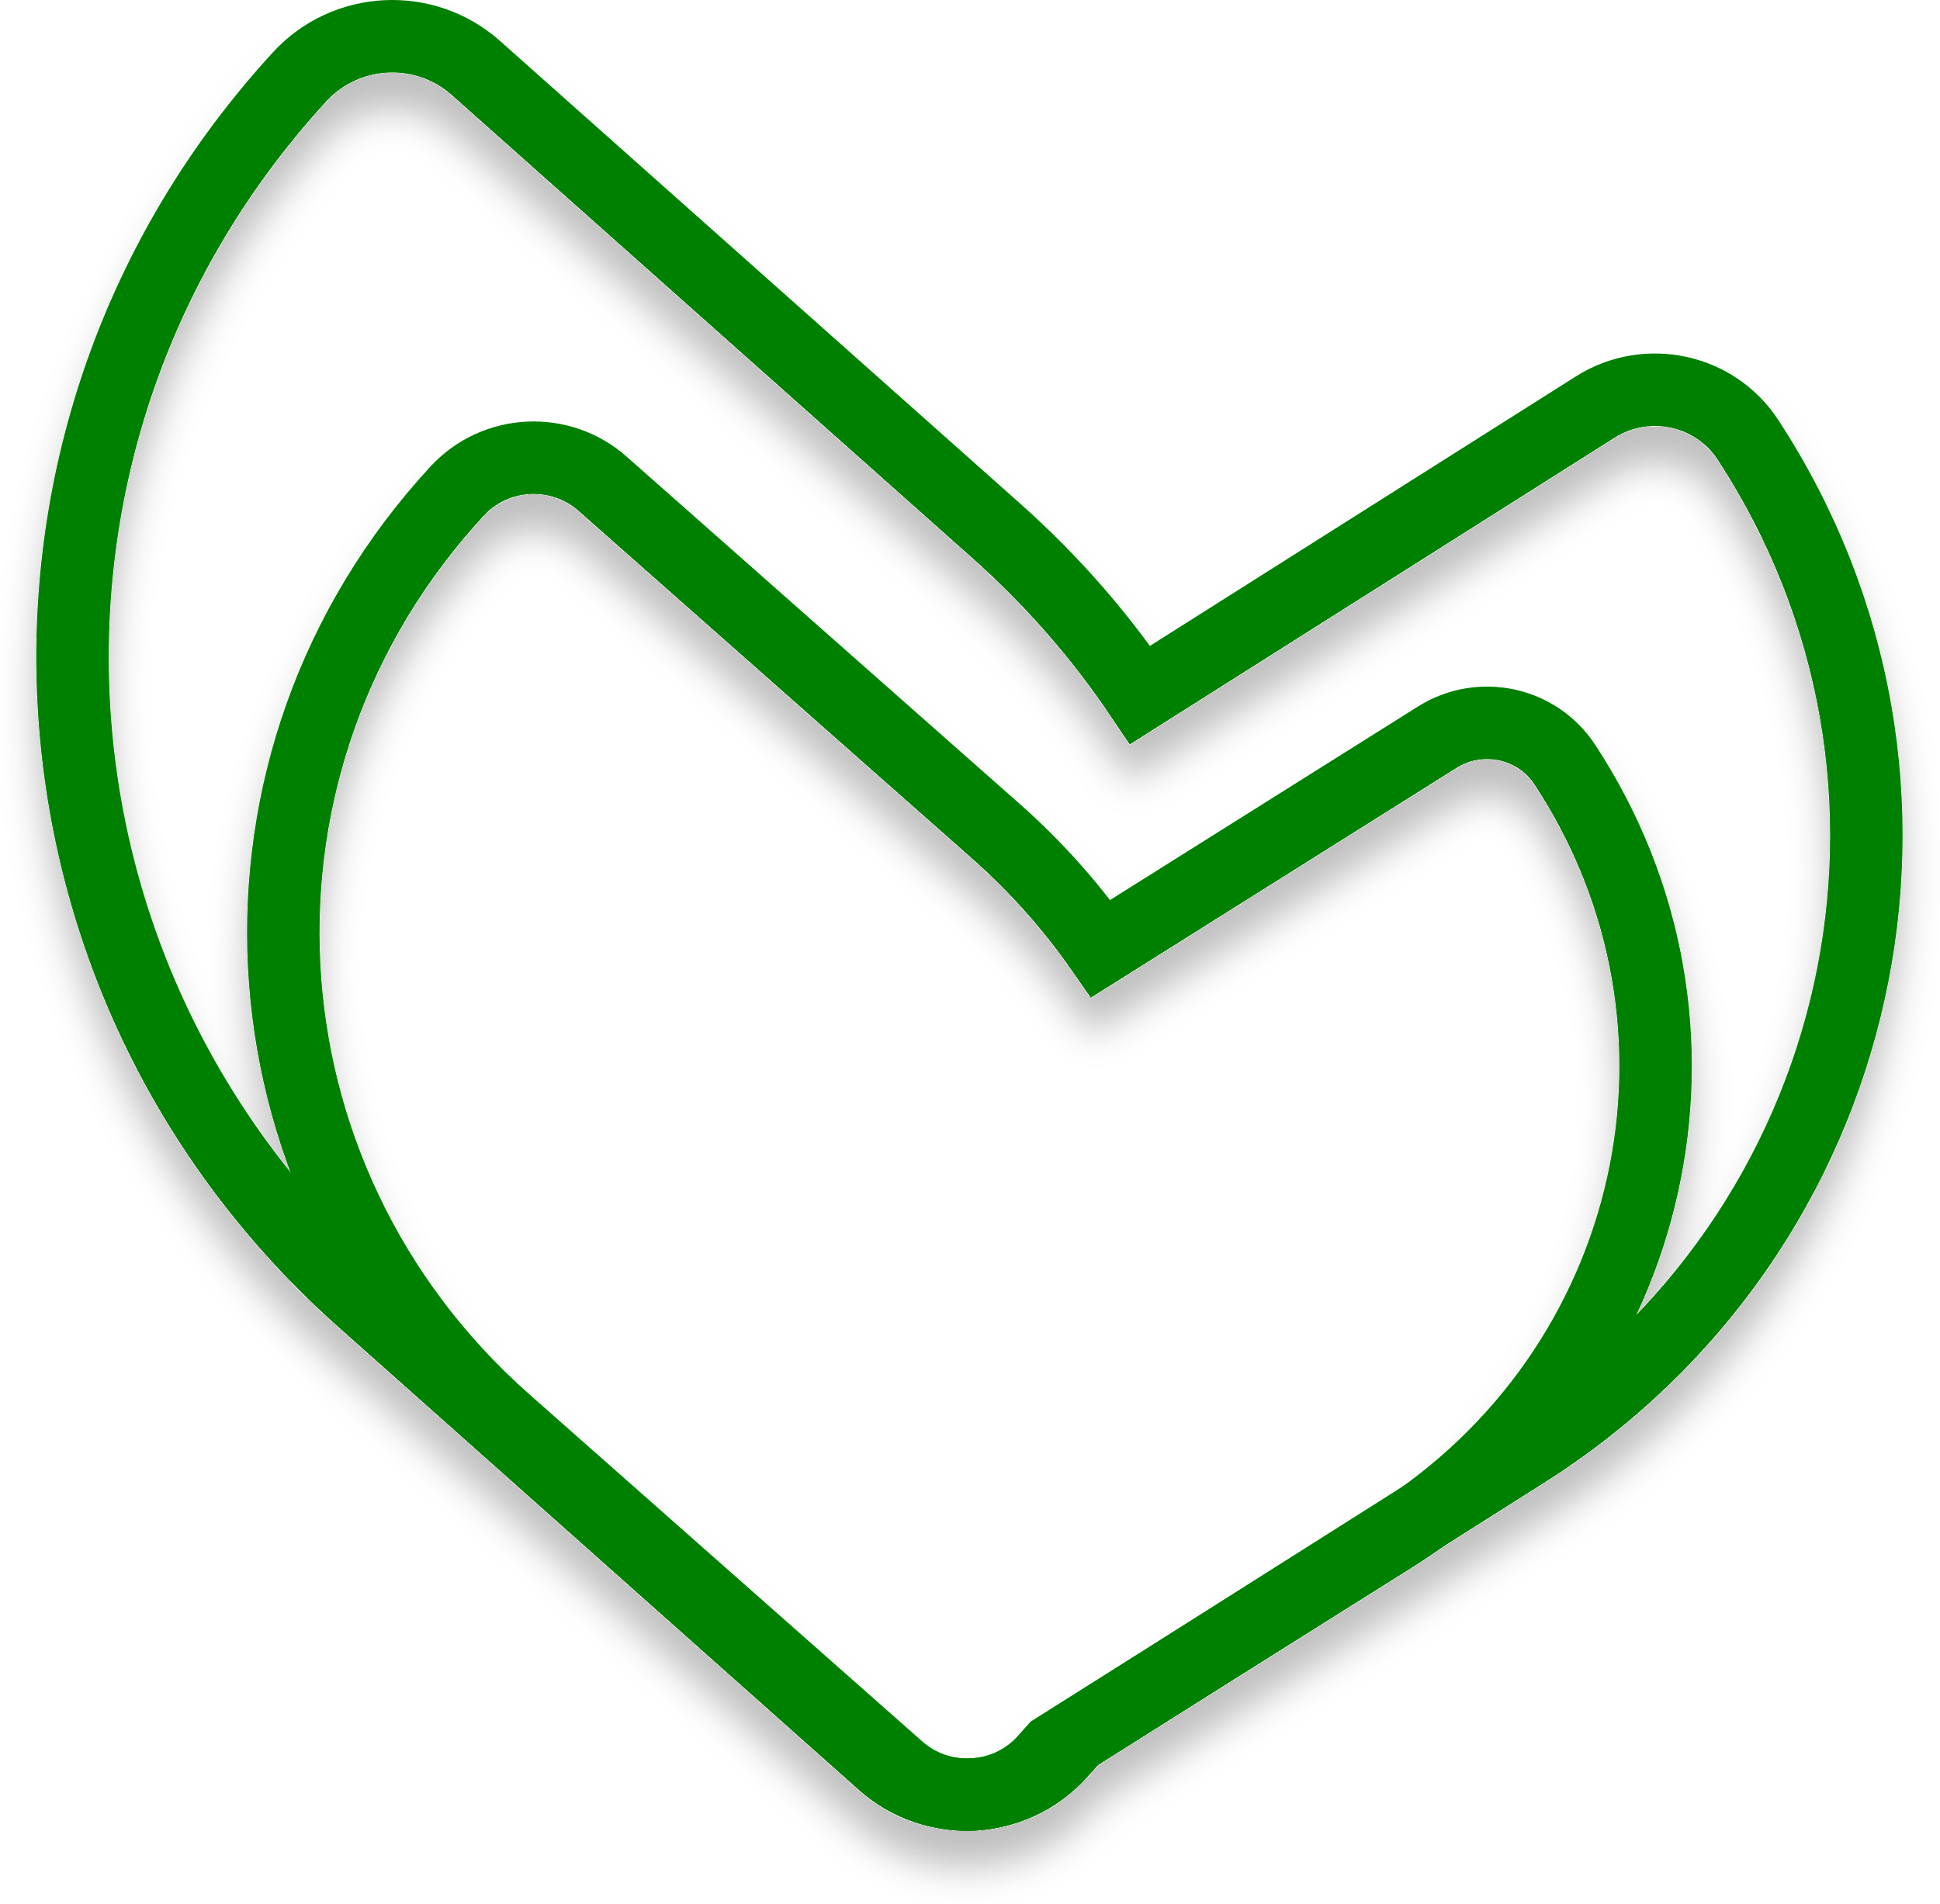
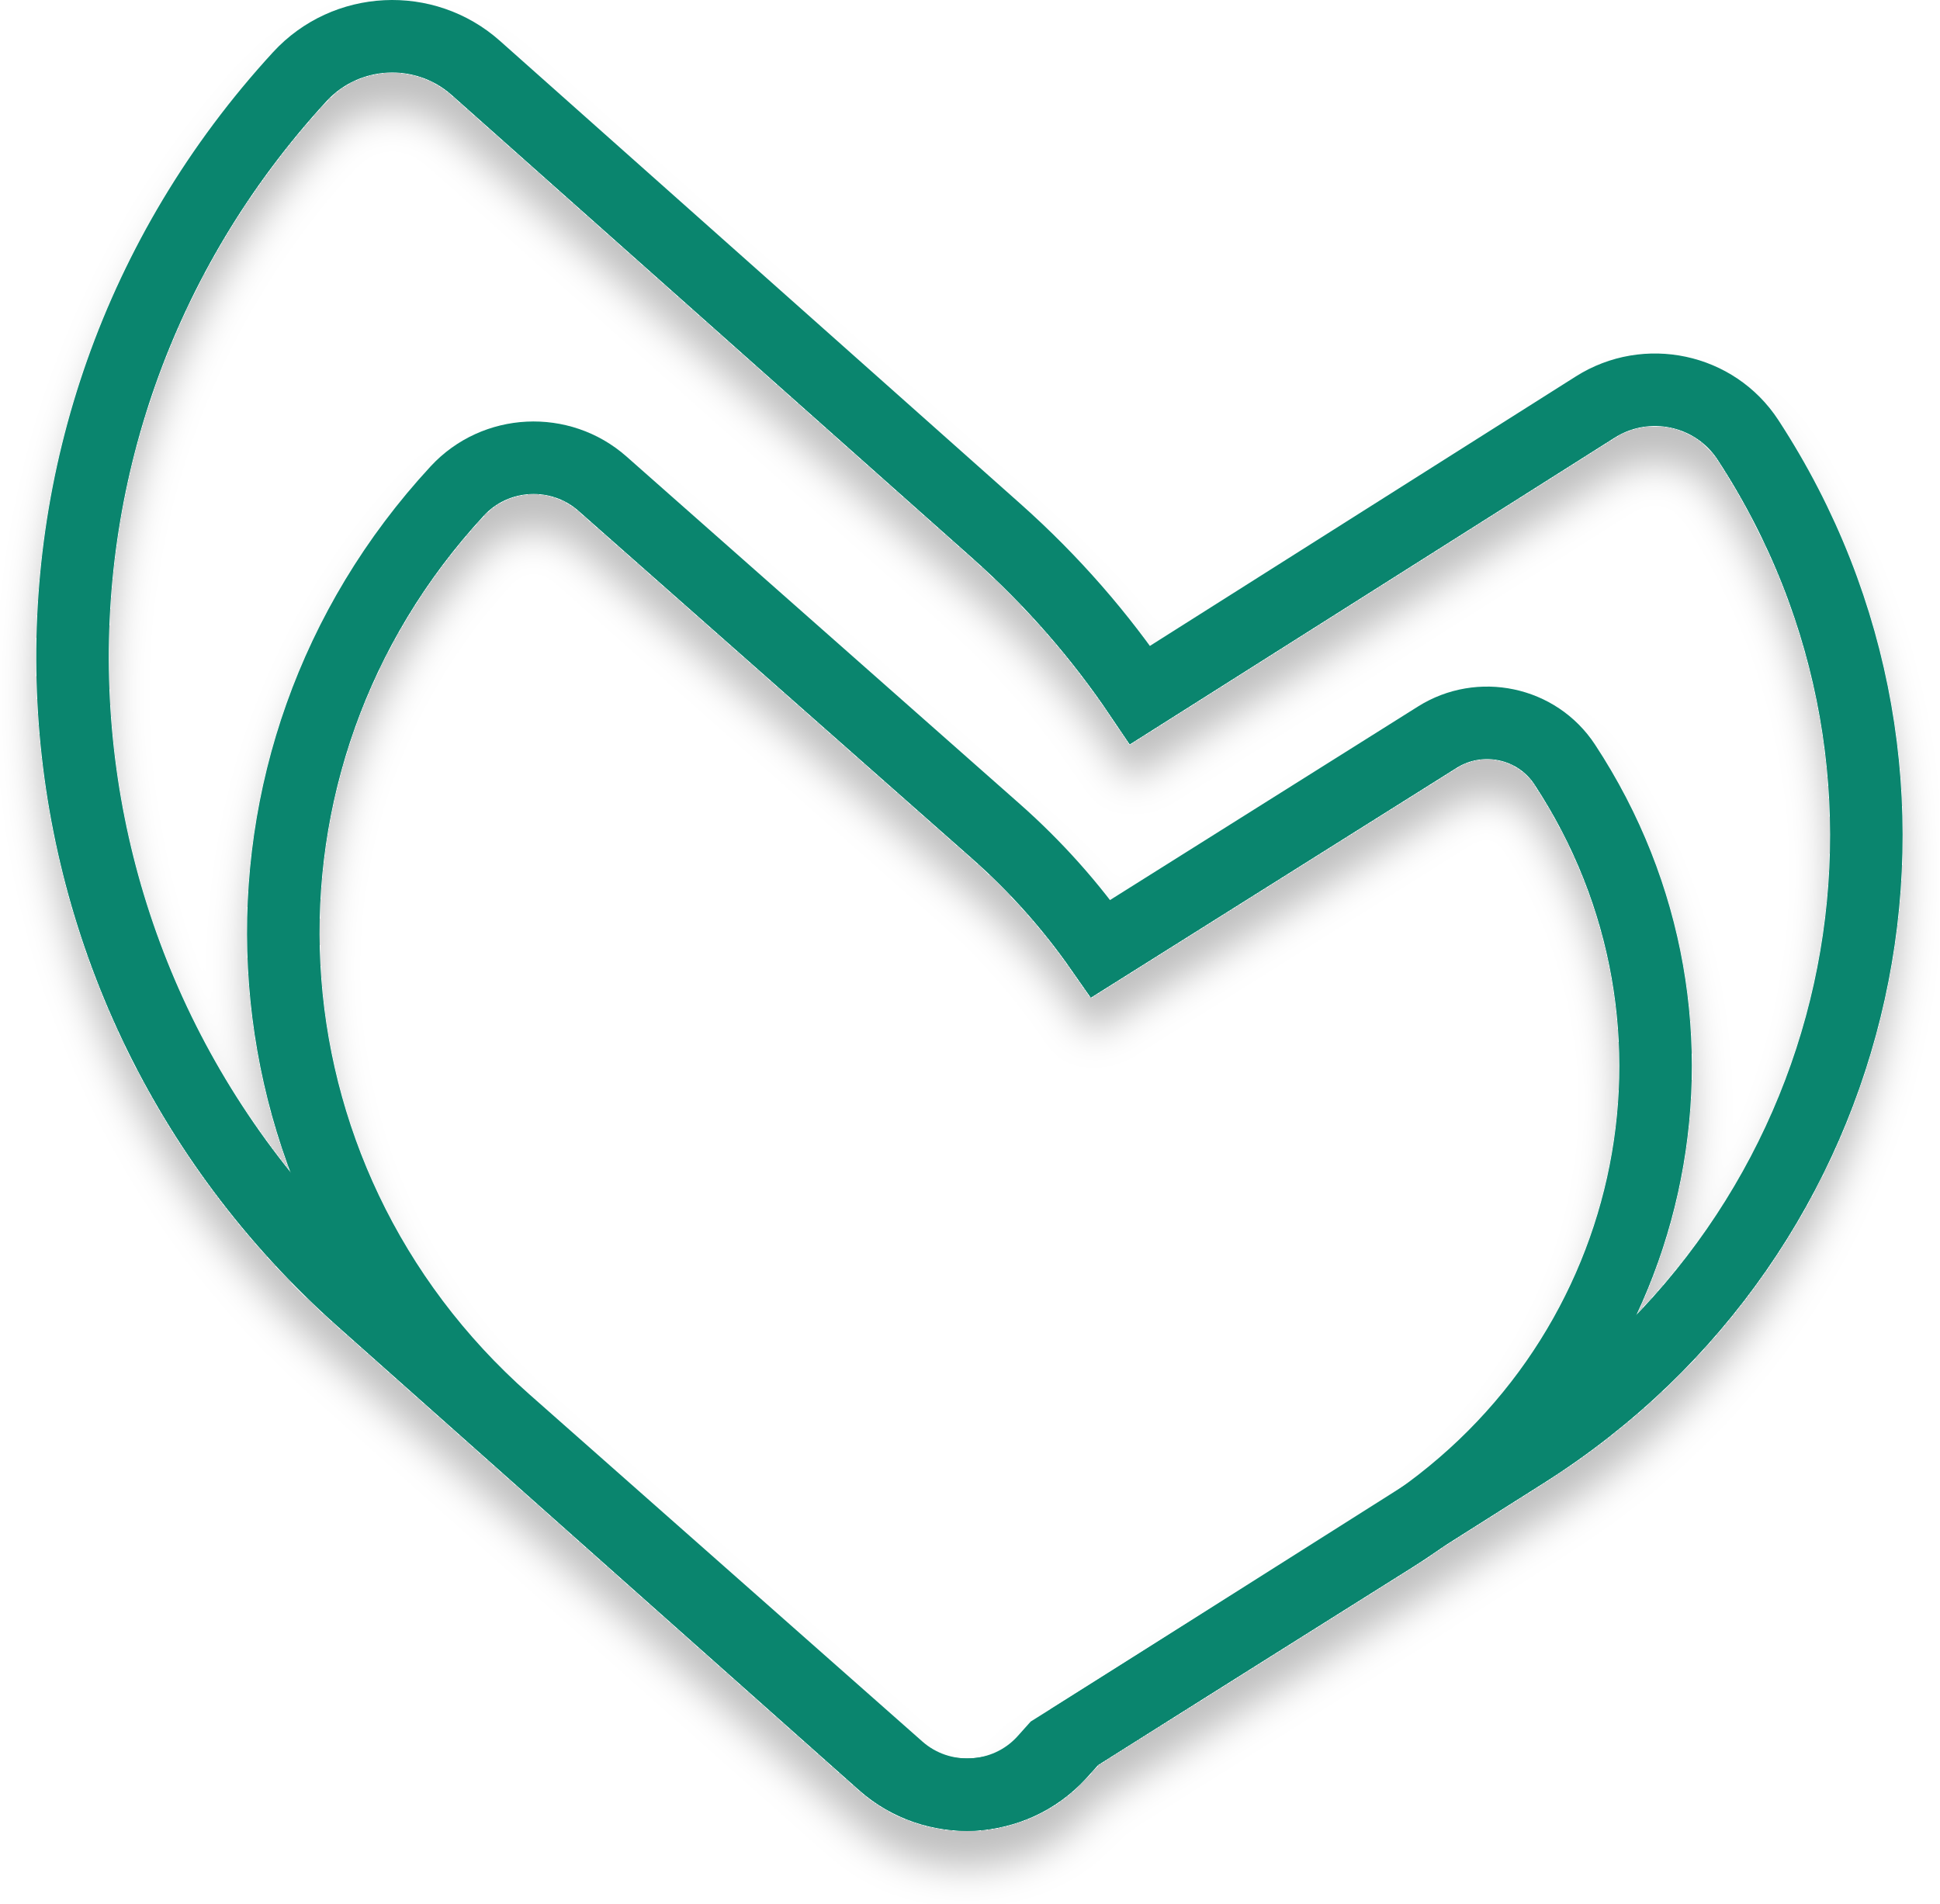
<svg xmlns="http://www.w3.org/2000/svg" width="214" height="210" viewBox="0 0 214 210" fill="none">
  <g filter="url(#filter0_d_23_425)">
-     <path d="M116.833 193.533C117.406 192.909 117.969 192.279 118.522 191.645L168.173 160.226C206.289 136.107 217.36 86.091 192.816 48.525C189.153 42.919 181.619 41.334 175.976 44.905L125.764 76.678C121.37 70.16 116.086 64.073 109.92 58.587L52.49 7.498C46.853 2.483 38.168 2.908 33.061 8.467C-2.893 47.609 0.212 108.041 39.974 143.413L97.403 194.502C103.041 199.517 111.726 199.092 116.833 193.533Z" stroke="green" stroke-width="8" />
-     <path d="M115.122 194.336C115.527 193.897 115.927 193.455 116.319 193.009L153.69 169.521C182.93 151.143 191.451 112.997 172.598 84.336C169.529 79.672 163.25 78.376 158.555 81.327L121.425 104.664C118.17 100 114.303 95.636 109.83 91.684L66.465 53.368C61.815 49.258 54.66 49.602 50.441 54.164C22.907 83.938 25.289 129.917 55.732 156.816L99.097 195.132C103.748 199.242 110.903 198.898 115.122 194.336Z" stroke="green" stroke-width="8" />
+     <path d="M116.833 193.533C117.406 192.909 117.969 192.279 118.522 191.645L168.173 160.226C206.289 136.107 217.36 86.091 192.816 48.525C189.153 42.919 181.619 41.334 175.976 44.905L125.764 76.678C121.37 70.16 116.086 64.073 109.92 58.587L52.49 7.498C46.853 2.483 38.168 2.908 33.061 8.467C-2.893 47.609 0.212 108.041 39.974 143.413L97.403 194.502C103.041 199.517 111.726 199.092 116.833 193.533Z" stroke="#0a856e" stroke-width="8" />
+     <path d="M115.122 194.336C115.527 193.897 115.927 193.455 116.319 193.009L153.69 169.521C182.93 151.143 191.451 112.997 172.598 84.336C169.529 79.672 163.25 78.376 158.555 81.327L121.425 104.664C118.17 100 114.303 95.636 109.83 91.684L66.465 53.368C61.815 49.258 54.66 49.602 50.441 54.164C22.907 83.938 25.289 129.917 55.732 156.816L99.097 195.132C103.748 199.242 110.903 198.898 115.122 194.336Z" stroke="#0a856e" stroke-width="8" />
  </g>
  <defs>
    <filter id="filter0_d_23_425" x="-0" y="0" width="213.878" height="210" filterUnits="userSpaceOnUse" color-interpolation-filters="sRGB">
      <feFlood flood-opacity="0" result="BackgroundImageFix" />
      <feColorMatrix in="SourceAlpha" type="matrix" values="0 0 0 0 0 0 0 0 0 0 0 0 0 0 0 0 0 0 127 0" result="hardAlpha" />
      <feOffset dy="4" />
      <feGaussianBlur stdDeviation="2" />
      <feComposite in2="hardAlpha" operator="out" />
      <feColorMatrix type="matrix" values="0 0 0 0 0 0 0 0 0 0 0 0 0 0 0 0 0 0 0.25 0" />
      <feBlend mode="normal" in2="BackgroundImageFix" result="effect1_dropShadow_23_425" />
      <feBlend mode="normal" in="SourceGraphic" in2="effect1_dropShadow_23_425" result="shape" />
    </filter>
  </defs>
</svg>
